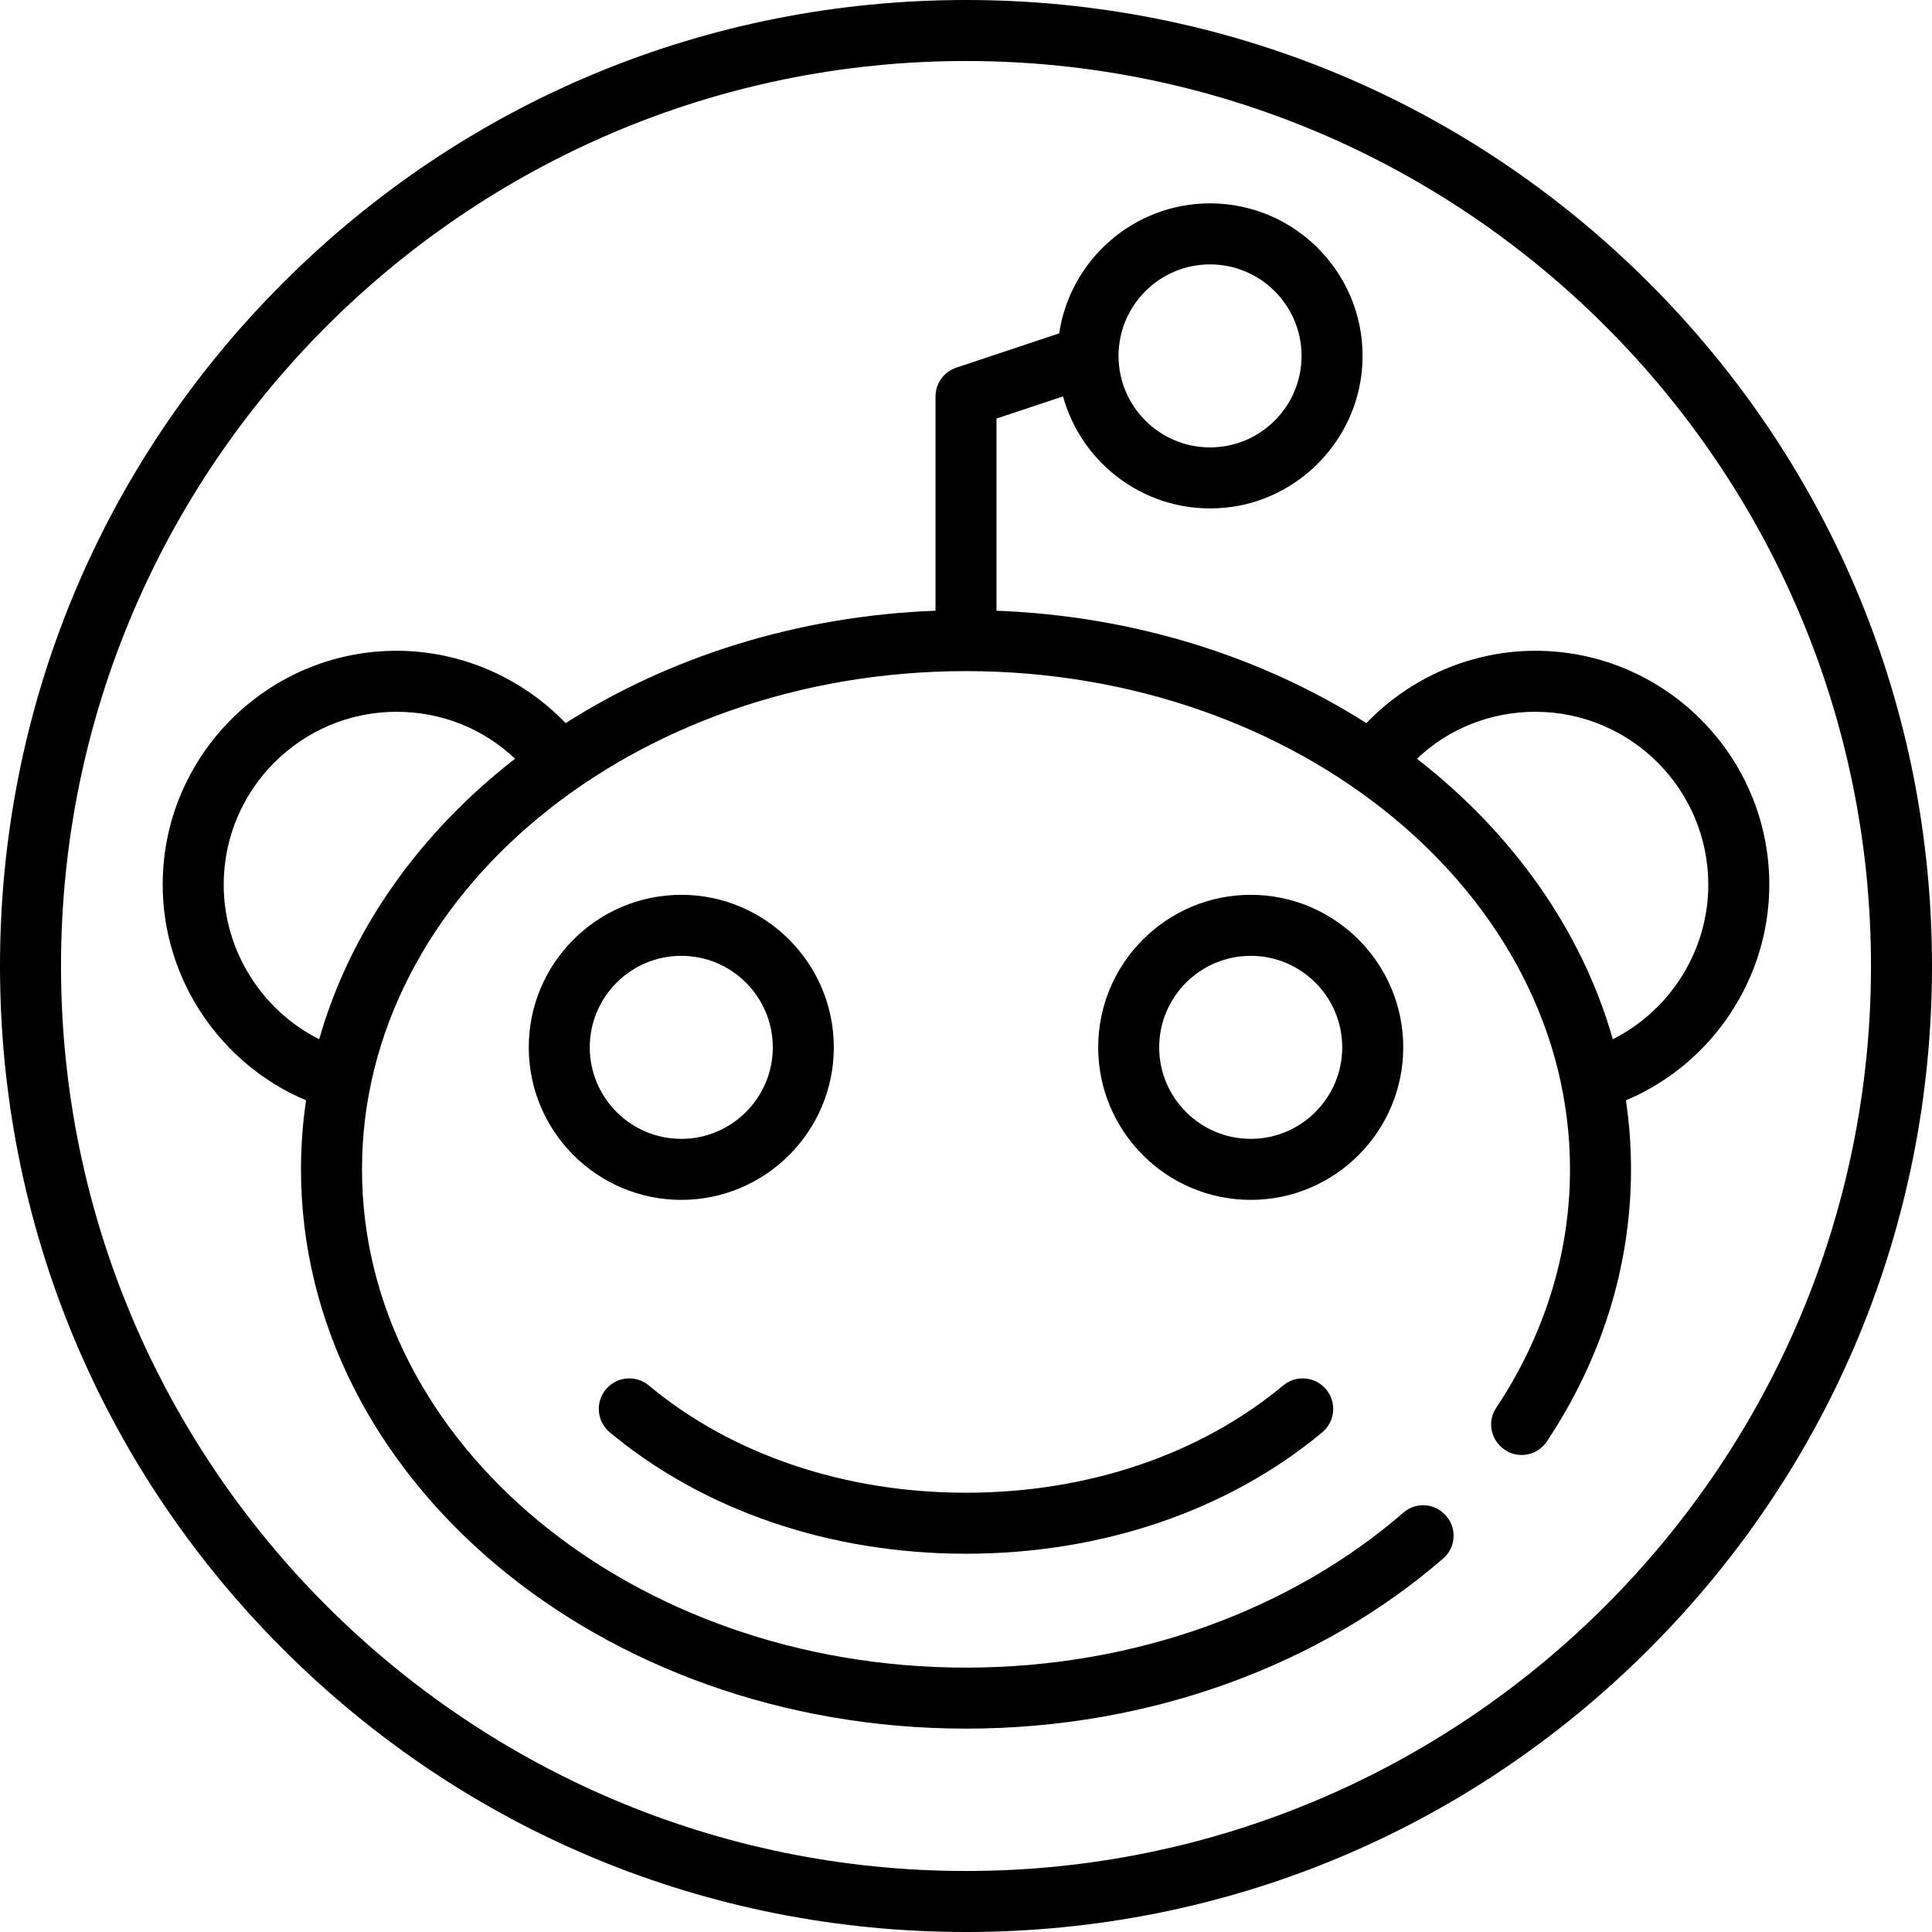
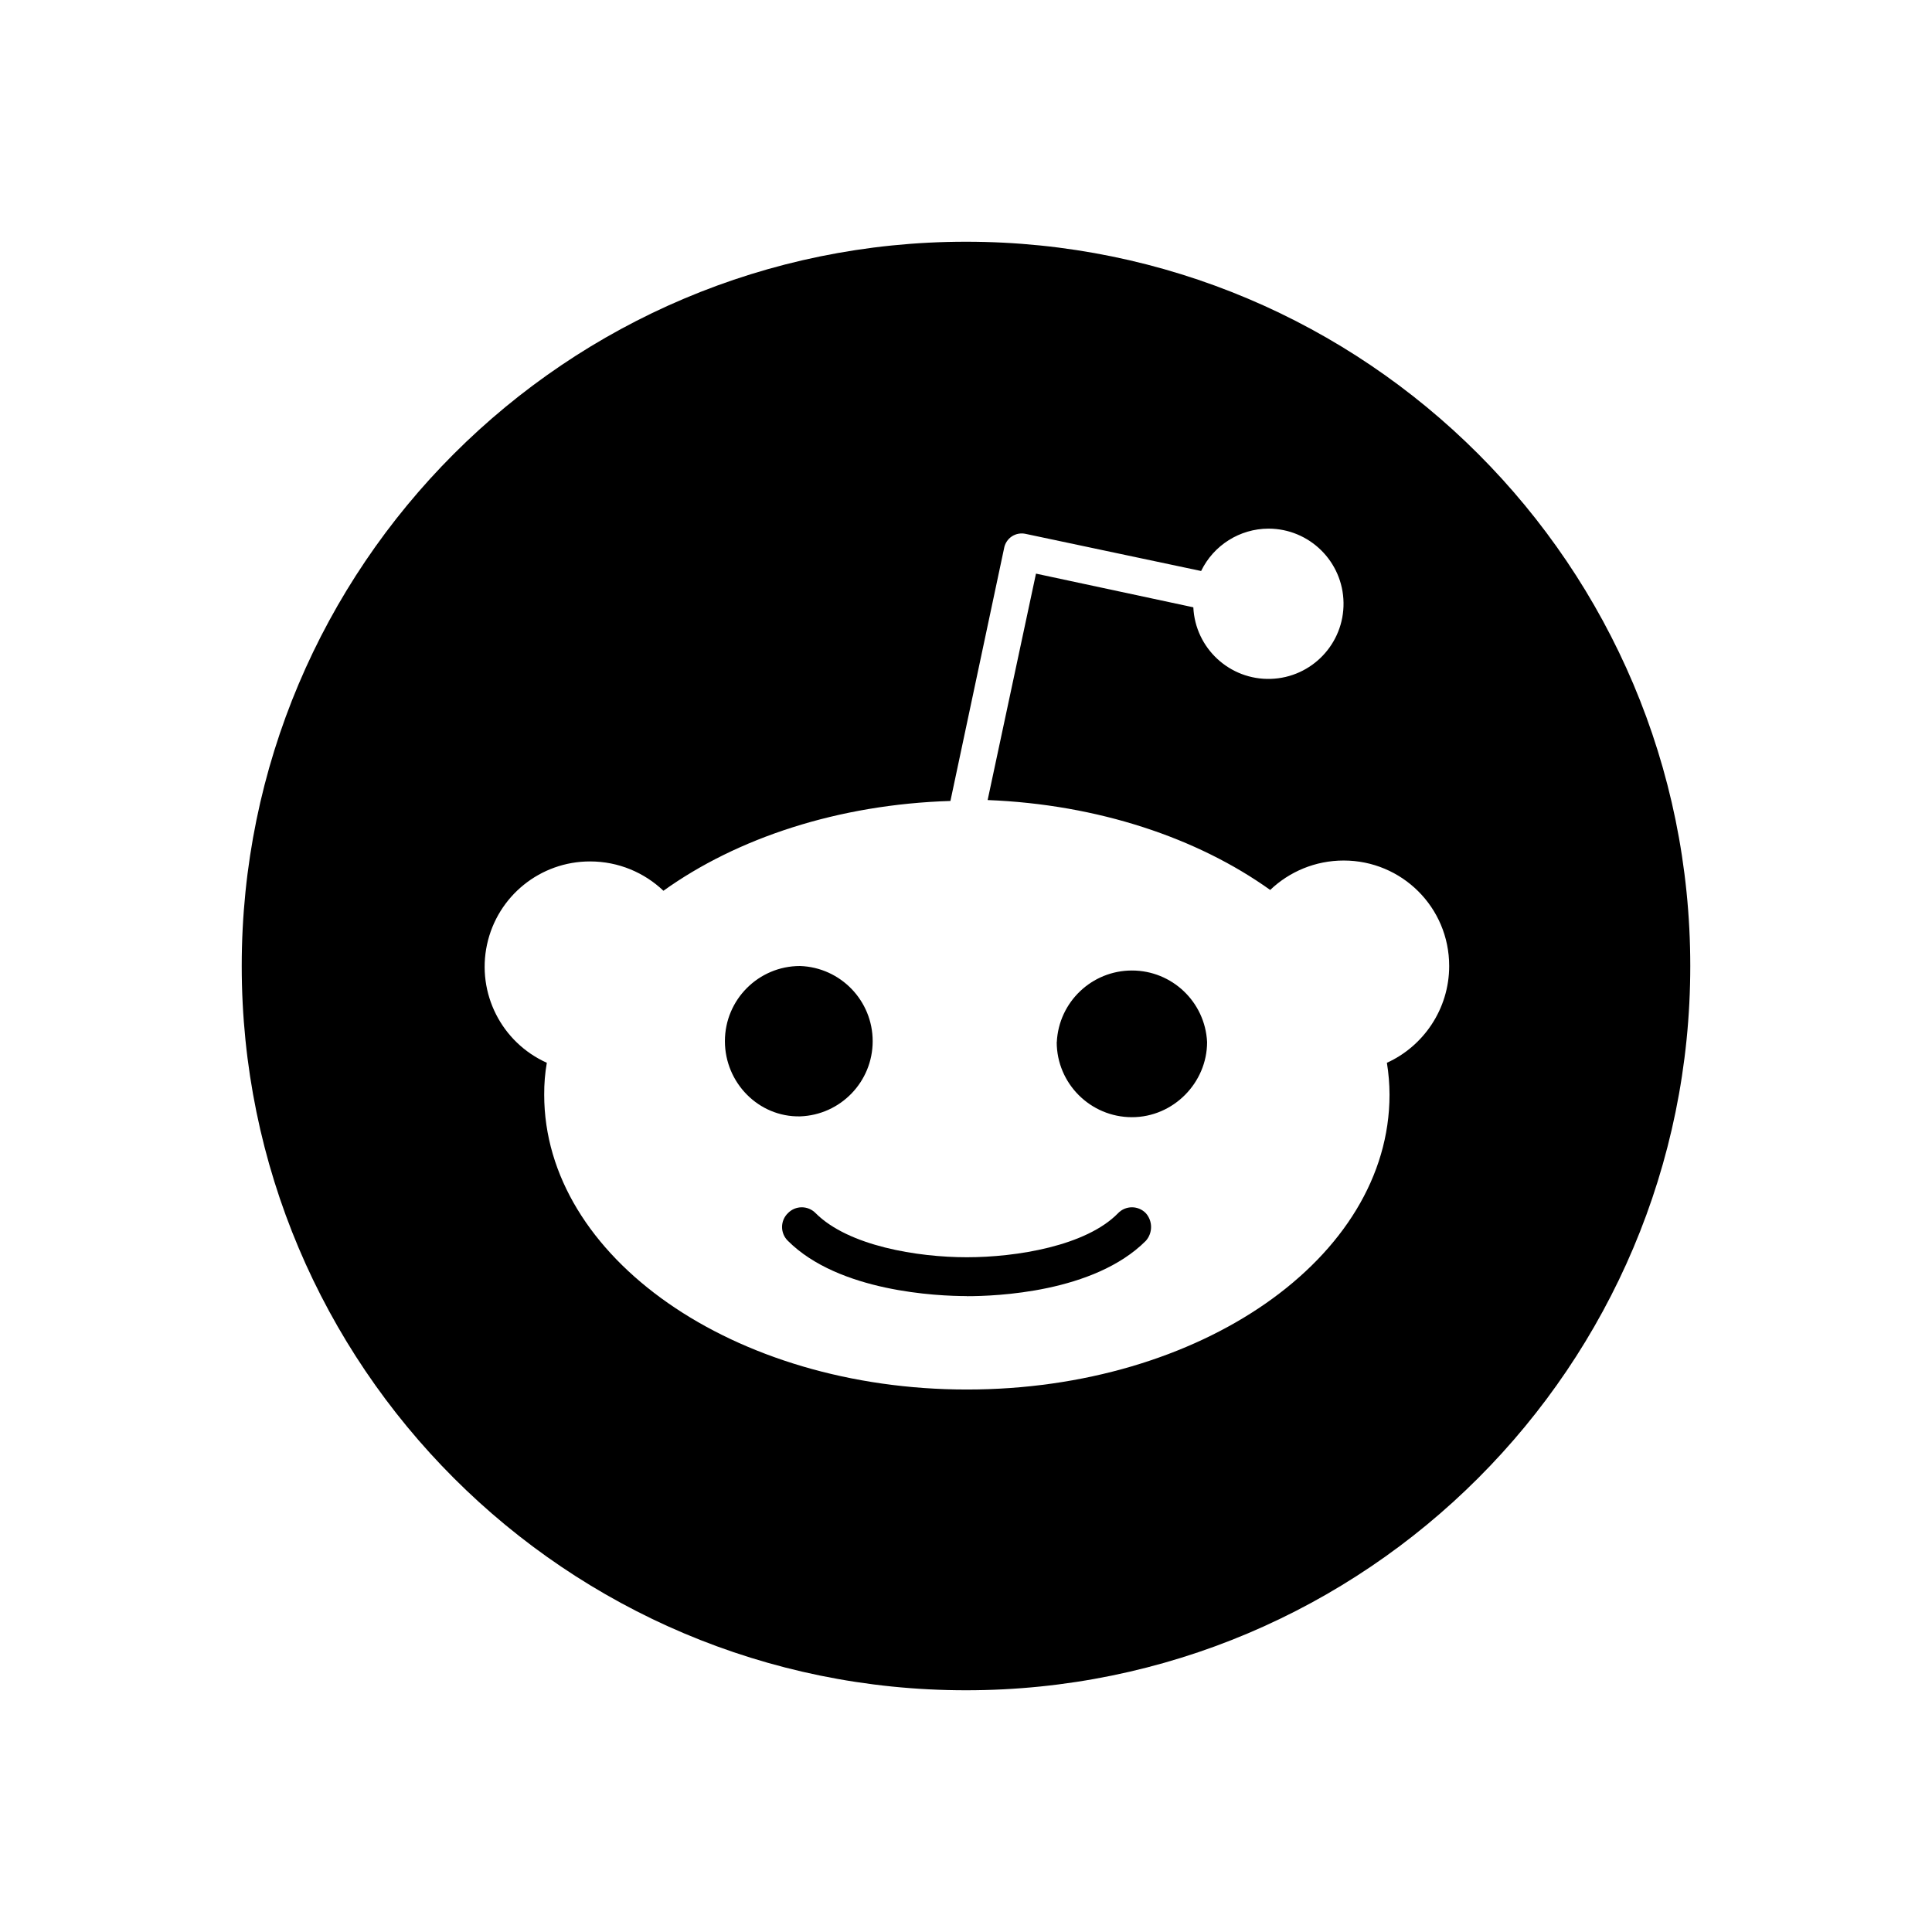
- <svg xmlns="http://www.w3.org/2000/svg" class="iconsvg iconsvg-reddit" fill="black" width="128" height="128" viewBox="0 0 512 512">
-   <path d="M437.019 74.981C388.667 26.628 324.379 0 256 0S123.333 26.628 74.981 74.981C26.628 123.333 0 187.621 0 256s26.628 132.667 74.981 181.019C123.333 485.372 187.621 512 256 512s132.667-26.628 181.019-74.981S512 324.379 512 256s-26.628-132.667-74.981-181.019zM256 495.832C123.756 495.832 16.168 388.244 16.168 256S123.756 16.168 256 16.168 495.832 123.756 495.832 256 388.244 495.832 256 495.832z" />
-   <path d="M351.439 368.197a8.085 8.085 0 00-11.386-1.036c-21.997 18.331-51.848 28.426-84.053 28.426s-62.057-10.096-84.053-28.426a8.084 8.084 0 10-10.351 12.421c24.897 20.748 58.423 32.174 94.404 32.174s69.507-11.426 94.404-32.173a8.084 8.084 0 001.035-11.386z" />
-   <path d="M468.884 234.442c0-34.176-27.803-61.979-61.979-61.979-16.932 0-33.183 7.059-44.801 19.173-27.526-17.51-61.328-28.388-98.021-29.79v-50.925l17.626-5.876c5.038 18.272 22.602 31.404 42.84 29.508 19.499-1.826 35.068-17.794 36.443-37.331 1.66-23.596-17.068-43.328-40.319-43.328-20.258 0-37.08 14.981-39.977 34.446l-27.253 9.085a8.084 8.084 0 00-5.527 7.669v56.751c-36.694 1.4-70.495 12.279-98.023 29.791-11.616-12.115-27.86-19.174-44.798-19.174-34.176 0-61.979 27.803-61.979 61.979 0 25.056 15.304 47.605 37.992 57.155a125.654 125.654 0 00-1.343 18.297c0 81.724 79.059 148.211 176.236 148.211 49.571 0 94.424-17.305 126.476-45.103 3.495-3.03 3.675-8.396.404-11.666l-.101-.101a7.961 7.961 0 00-10.846-.391c-29.18 25.299-70.361 41.094-115.933 41.094-88.261 0-160.067-59.234-160.067-132.042S167.739 177.853 256 177.853s160.067 59.234 160.067 132.042c0 22.907-7.109 44.47-19.602 63.268-2.085 3.137-1.617 7.319 1.047 9.982l.115.115c3.58 3.58 9.516 2.942 12.317-1.274 14.194-21.352 22.291-45.941 22.291-72.092 0-6.195-.461-12.3-1.343-18.297 22.688-9.549 37.992-32.098 37.992-57.155zM320.674 70.063c13.373 0 24.253 10.879 24.253 24.253s-10.879 24.253-24.253 24.253c-13.373 0-24.253-10.879-24.253-24.253s10.879-24.253 24.253-24.253zM84.592 275.408c-15.229-7.656-25.308-23.483-25.308-40.965 0-25.26 20.55-45.811 45.81-45.811 11.895 0 22.975 4.455 31.404 12.436-25.233 19.61-43.654 45.33-51.906 74.34zm342.816 0c-8.252-29.008-26.671-54.728-51.905-74.339 8.43-7.981 19.513-12.437 31.402-12.437 25.26 0 45.81 20.55 45.81 45.811.001 17.481-10.079 33.308-25.307 40.965z" />
-   <path d="M180.547 237.137c-22.289 0-40.421 18.132-40.421 40.421 0 22.289 18.132 40.421 40.421 40.421s40.421-18.132 40.421-40.421-18.132-40.421-40.421-40.421zm0 64.674c-13.373 0-24.253-10.879-24.253-24.253 0-13.373 10.879-24.253 24.253-24.253 13.373 0 24.253 10.879 24.253 24.253 0 13.373-10.879 24.253-24.253 24.253zM331.453 237.137c-22.289 0-40.421 18.132-40.421 40.421 0 22.289 18.132 40.421 40.421 40.421s40.421-18.132 40.421-40.421c0-22.289-18.133-40.421-40.421-40.421zm0 64.674c-13.373 0-24.253-10.879-24.253-24.253 0-13.373 10.879-24.253 24.253-24.253s24.253 10.879 24.253 24.253c-.001 13.373-10.88 24.253-24.253 24.253z" />
+ <svg xmlns="http://www.w3.org/2000/svg" viewBox="-2.67 -2.67 21.34 21.34" fill="#000">
+   <path d="M6.167 8a.83.83 0 0 0-.83.83c0 .459.372.84.83.831a.831.831 0 0 0 0-1.661m1.843 3.647c.315 0 1.403-.038 1.976-.611a.23.23 0 0 0 0-.306.213.213 0 0 0-.306 0c-.353.363-1.126.487-1.67.487-.545 0-1.308-.124-1.671-.487a.213.213 0 0 0-.306 0 .213.213 0 0 0 0 .306c.564.563 1.652.61 1.977.61zm.992-2.807c0 .458.373.83.831.83s.83-.381.83-.83a.831.831 0 0 0-1.66 0z" />
+   <path d="M16 8A8 8 0 1 1 0 8a8 8 0 0 1 16 0m-3.828-1.165c-.315 0-.602.124-.812.325-.801-.573-1.9-.945-3.121-.993l.534-2.501 1.738.372a.83.83 0 1 0 .83-.869.83.83 0 0 0-.744.468l-1.938-.41a.2.2 0 0 0-.153.028.2.2 0 0 0-.086.134l-.592 2.788c-1.24.038-2.358.41-3.17.992-.21-.2-.496-.324-.81-.324a1.163 1.163 0 0 0-.478 2.224q-.03.17-.029.353c0 1.795 2.091 3.256 4.669 3.256s4.668-1.451 4.668-3.256c0-.114-.01-.238-.029-.353.401-.181.688-.592.688-1.069 0-.65-.525-1.165-1.165-1.165" />
</svg>
